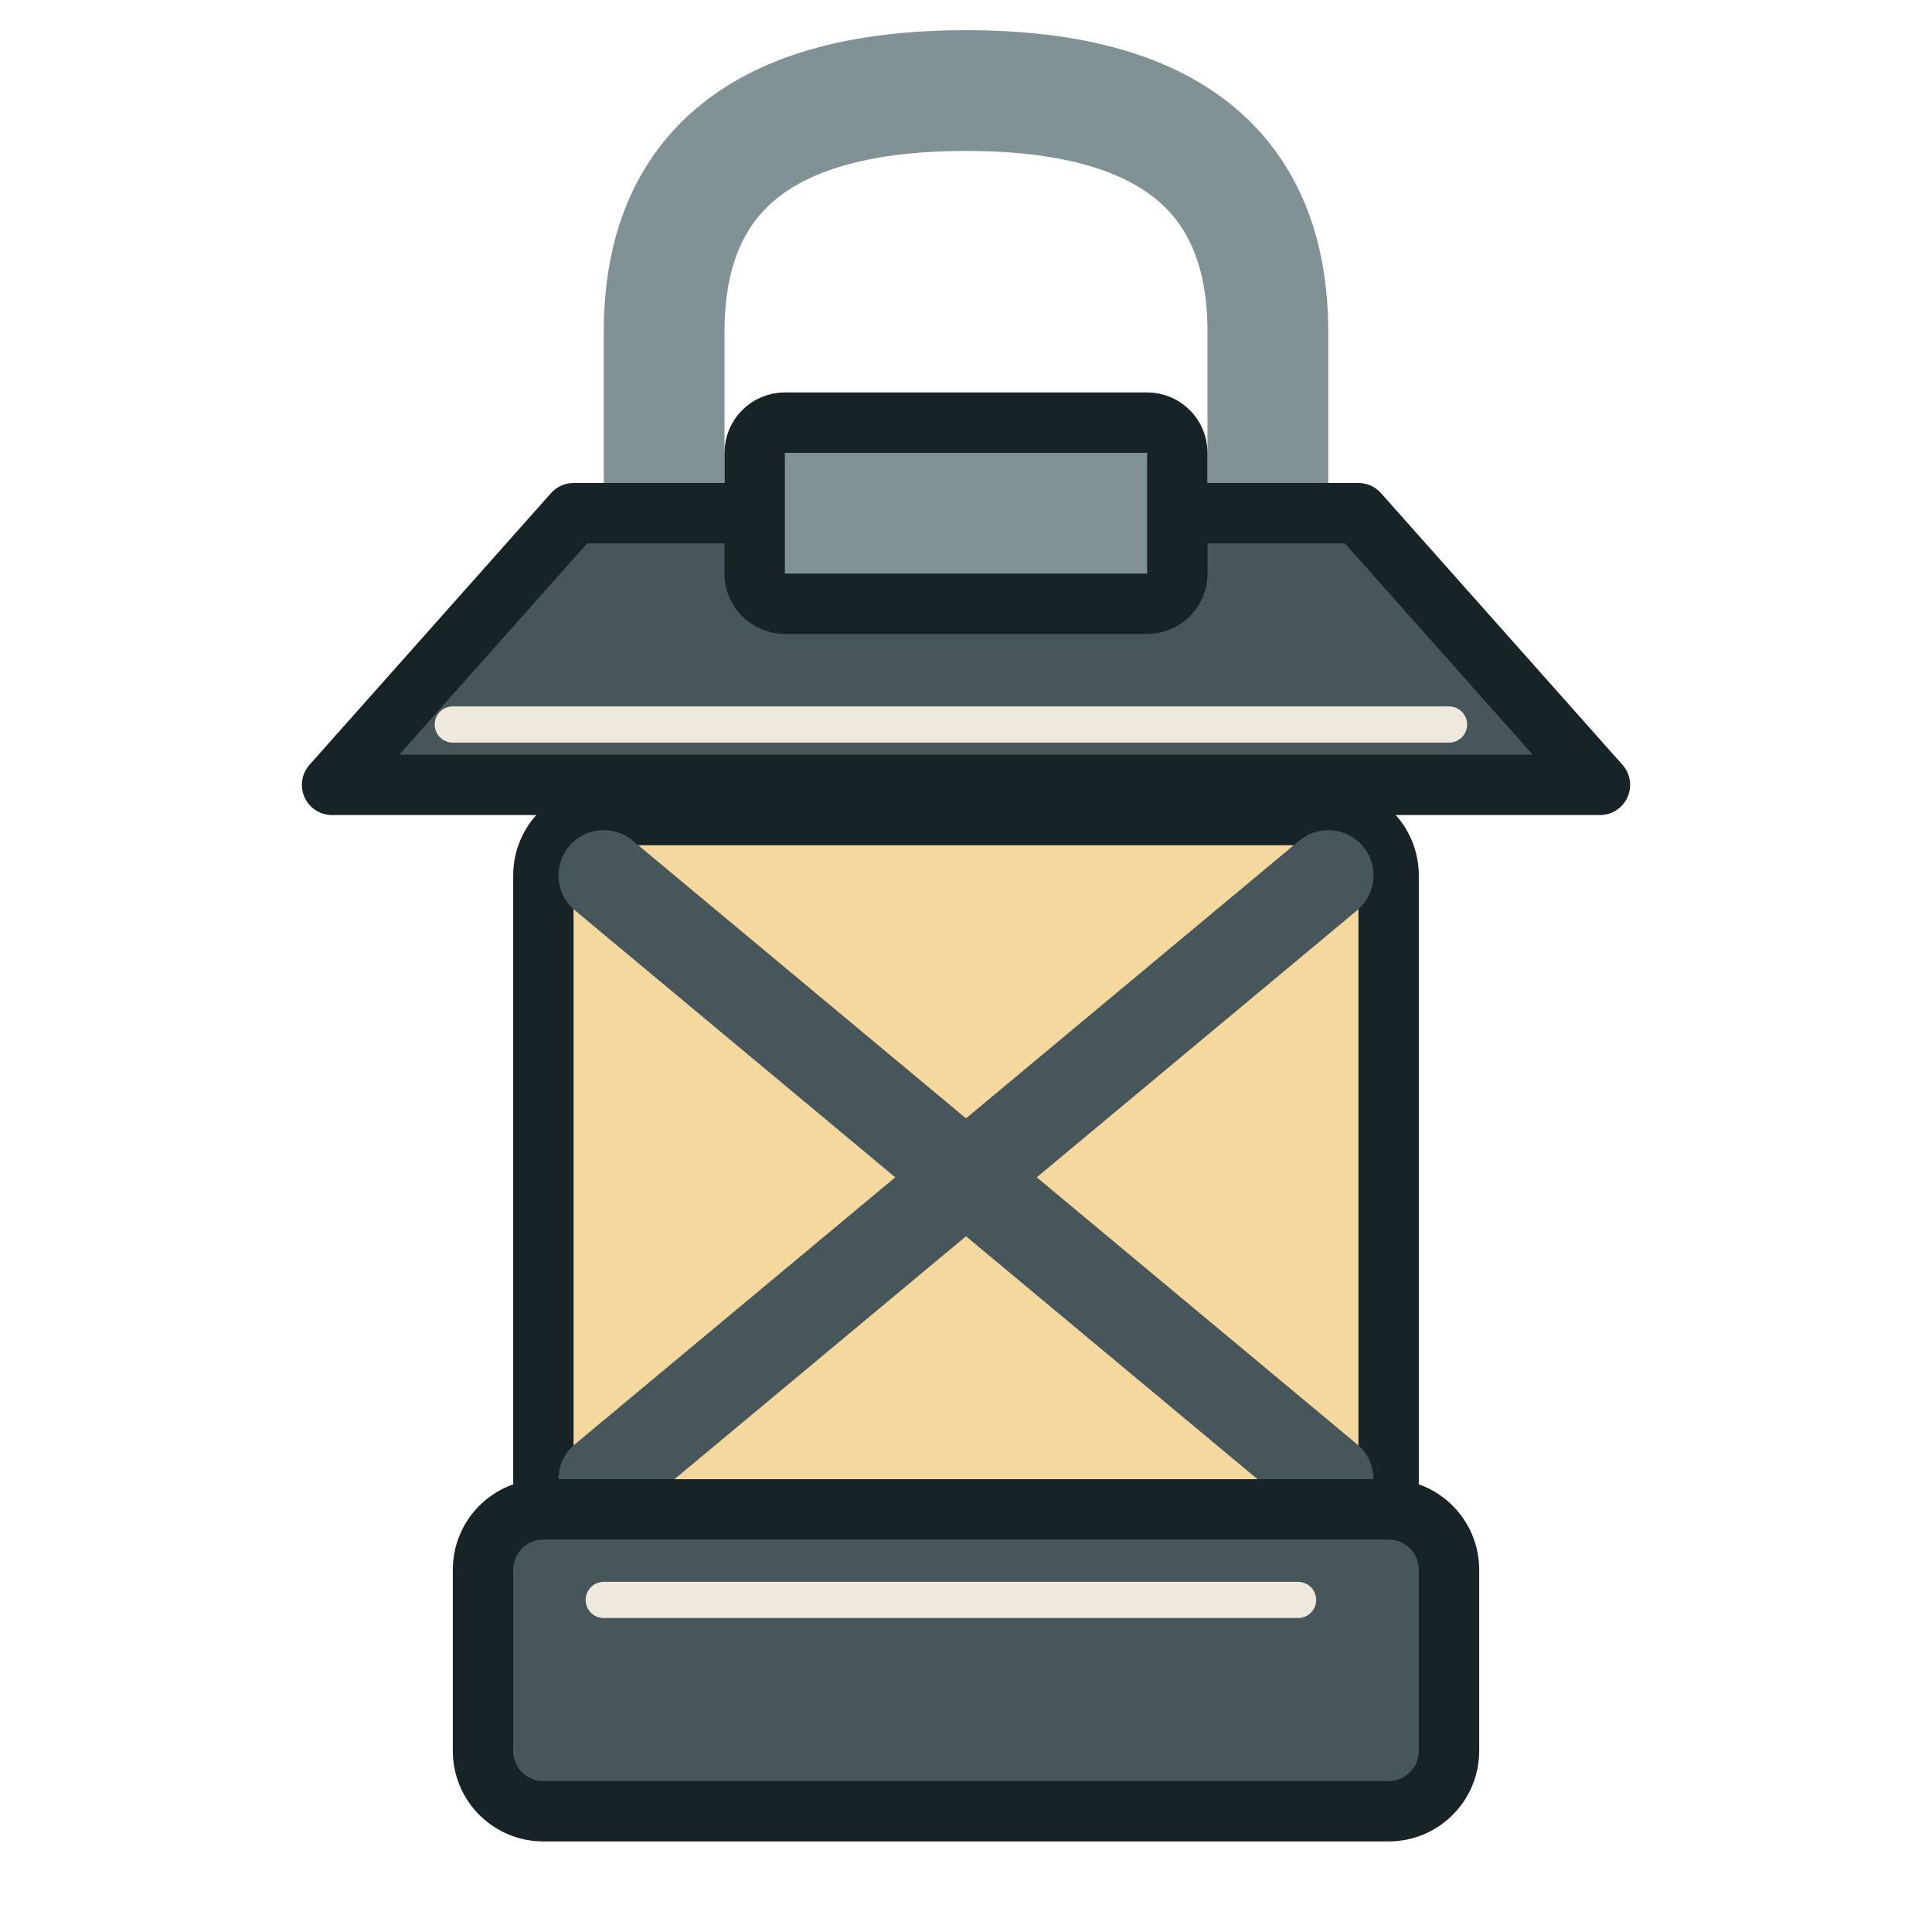
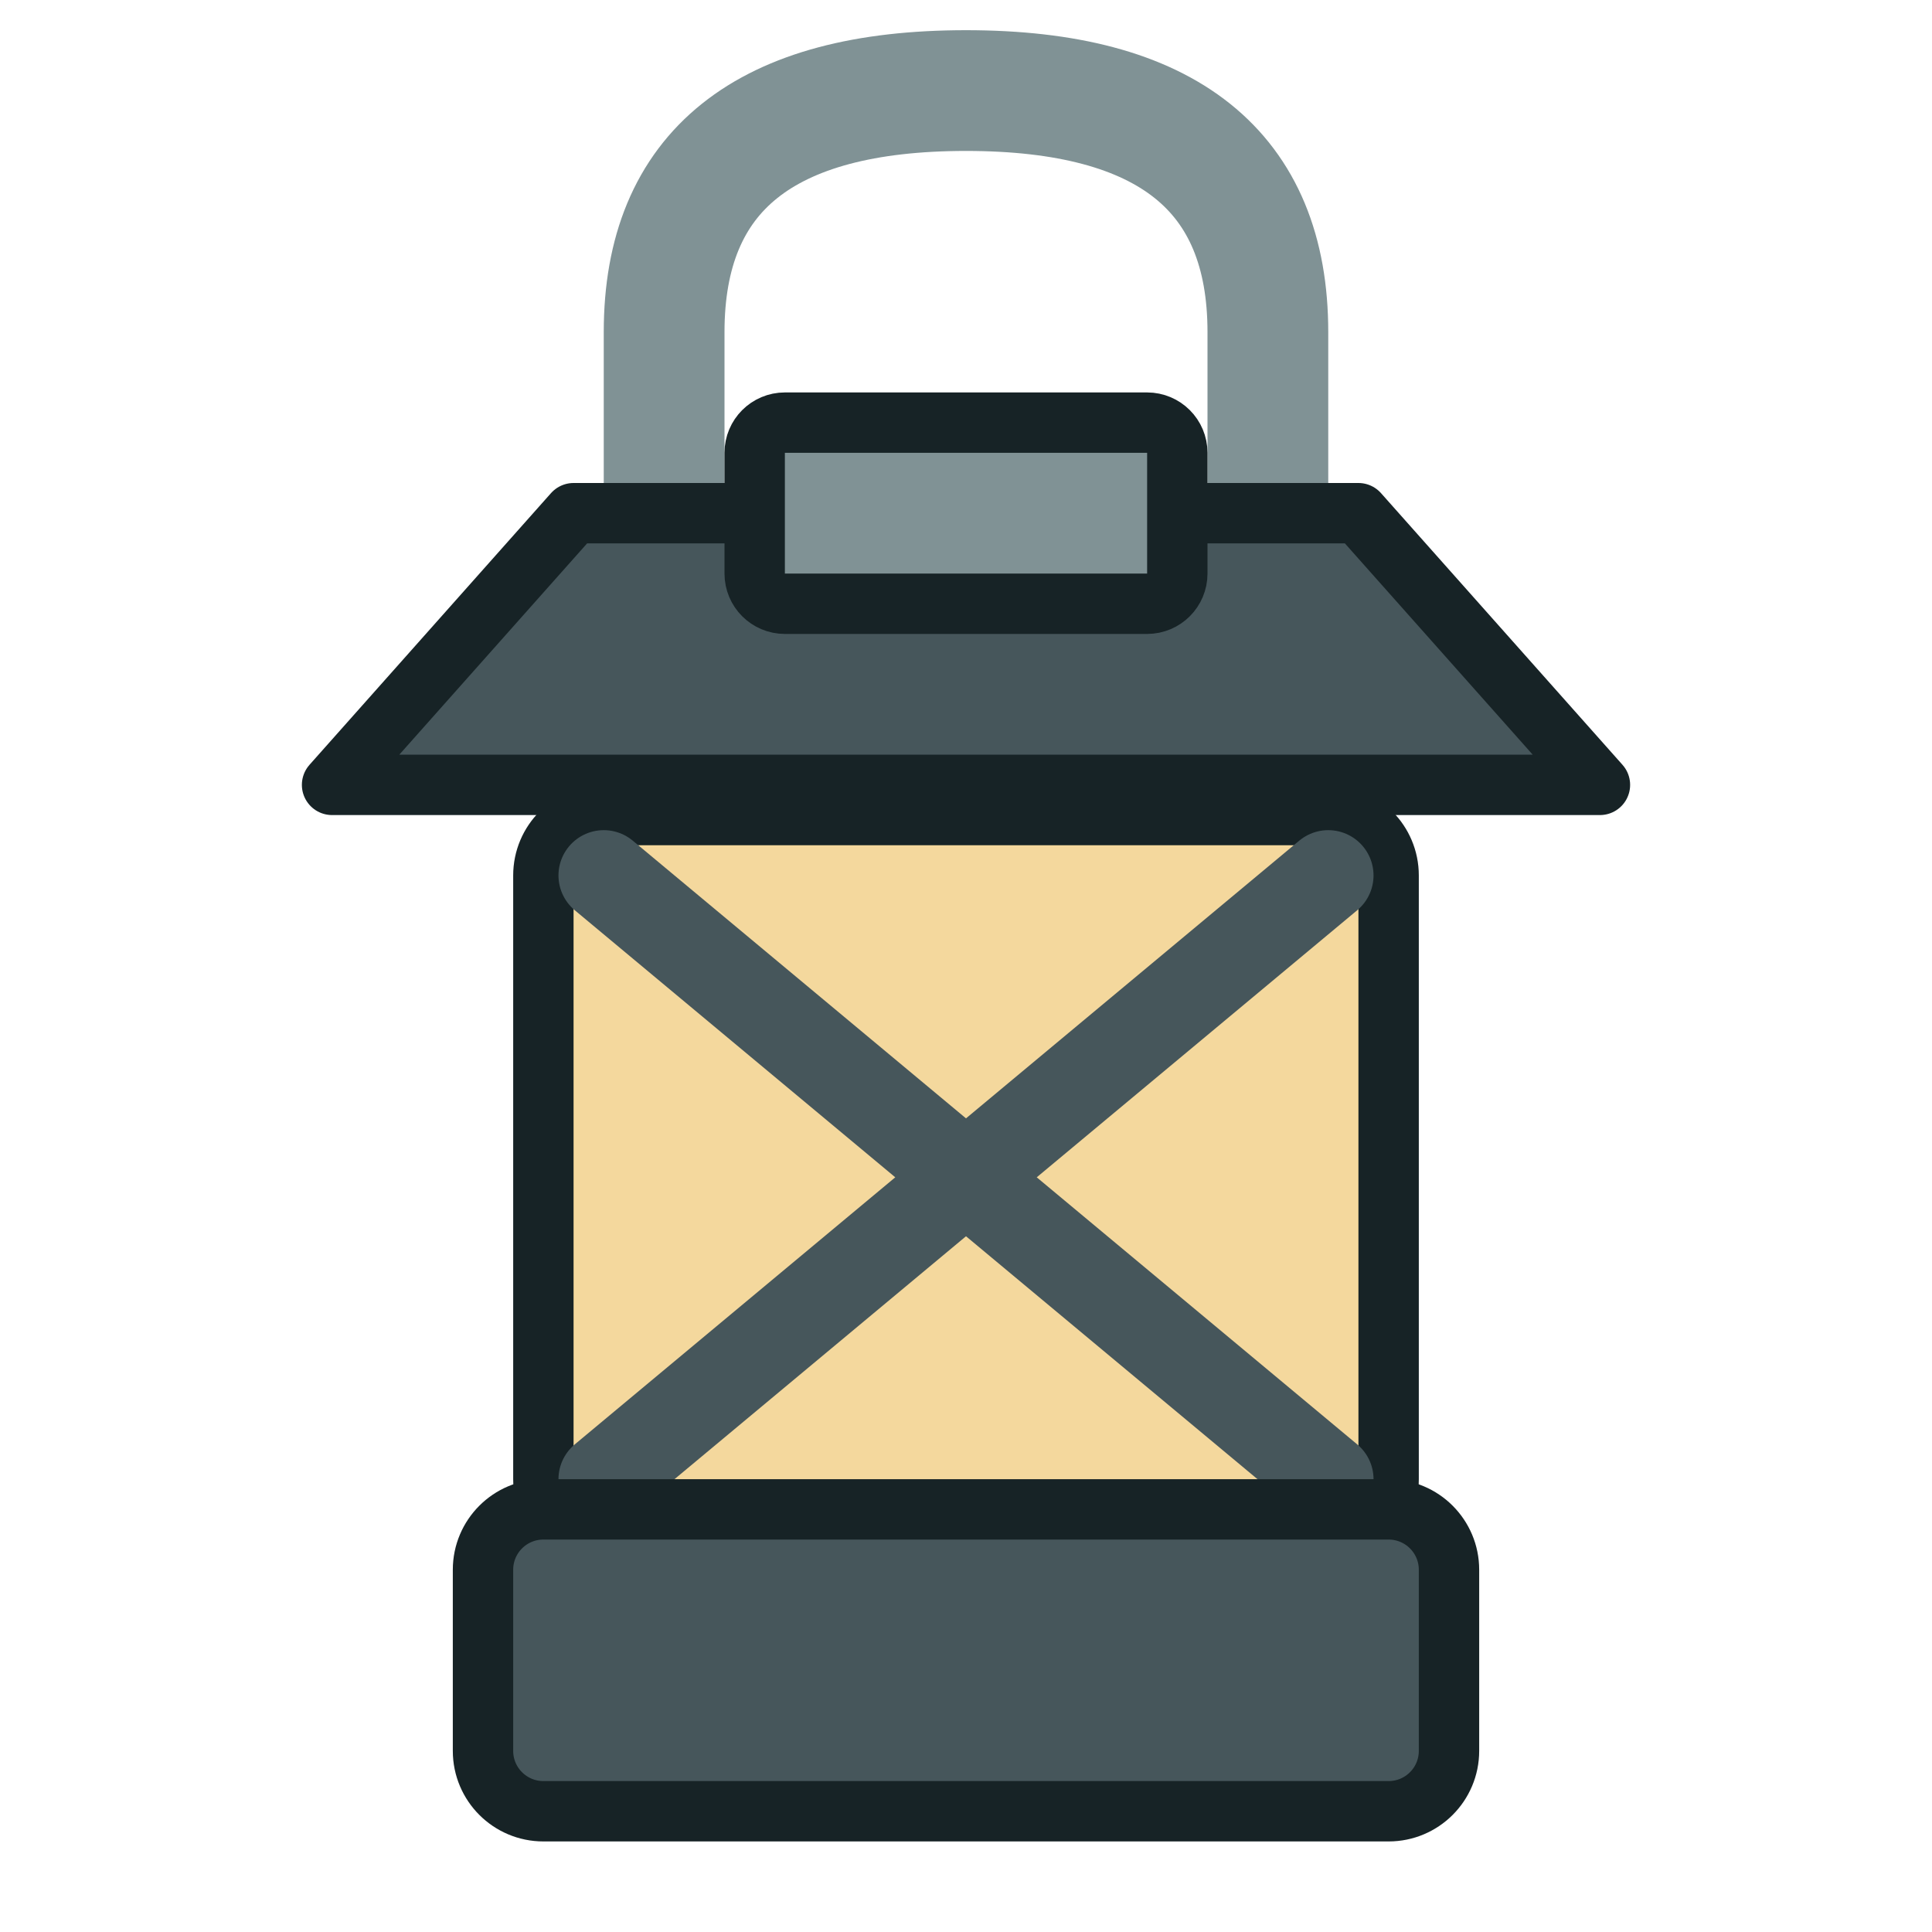
<svg xmlns="http://www.w3.org/2000/svg" width="64" height="64" viewBox="0 0 64 64">
  <g stroke-linejoin="round" stroke-linecap="round">
    <path d="M22 17V11Q22 3 32 3Q42 3 42 11V17" fill="none" stroke="#809295" stroke-width="4" />
    <path d="M11 26L19 17H45L53 26Z" fill="#46565b" stroke="#172326" stroke-width="2" />
    <rect x="18" y="27" width="28" height="24" rx="2" fill="#f4d89d" stroke="#172326" stroke-width="2" />
    <path d="M20 29L44 49M44 29L20 49" fill="none" stroke="#46565b" stroke-width="3" />
    <rect x="16" y="50" width="32" height="10" rx="2" fill="#46565b" stroke="#172326" stroke-width="2" />
    <rect x="25" y="14" width="14" height="6" rx="1" fill="#809295" stroke="#172326" stroke-width="2" />
-     <path d="M15 24H48M20 53H43" fill="none" stroke="#eee9dc" stroke-width="1.2" />
  </g>
</svg>
